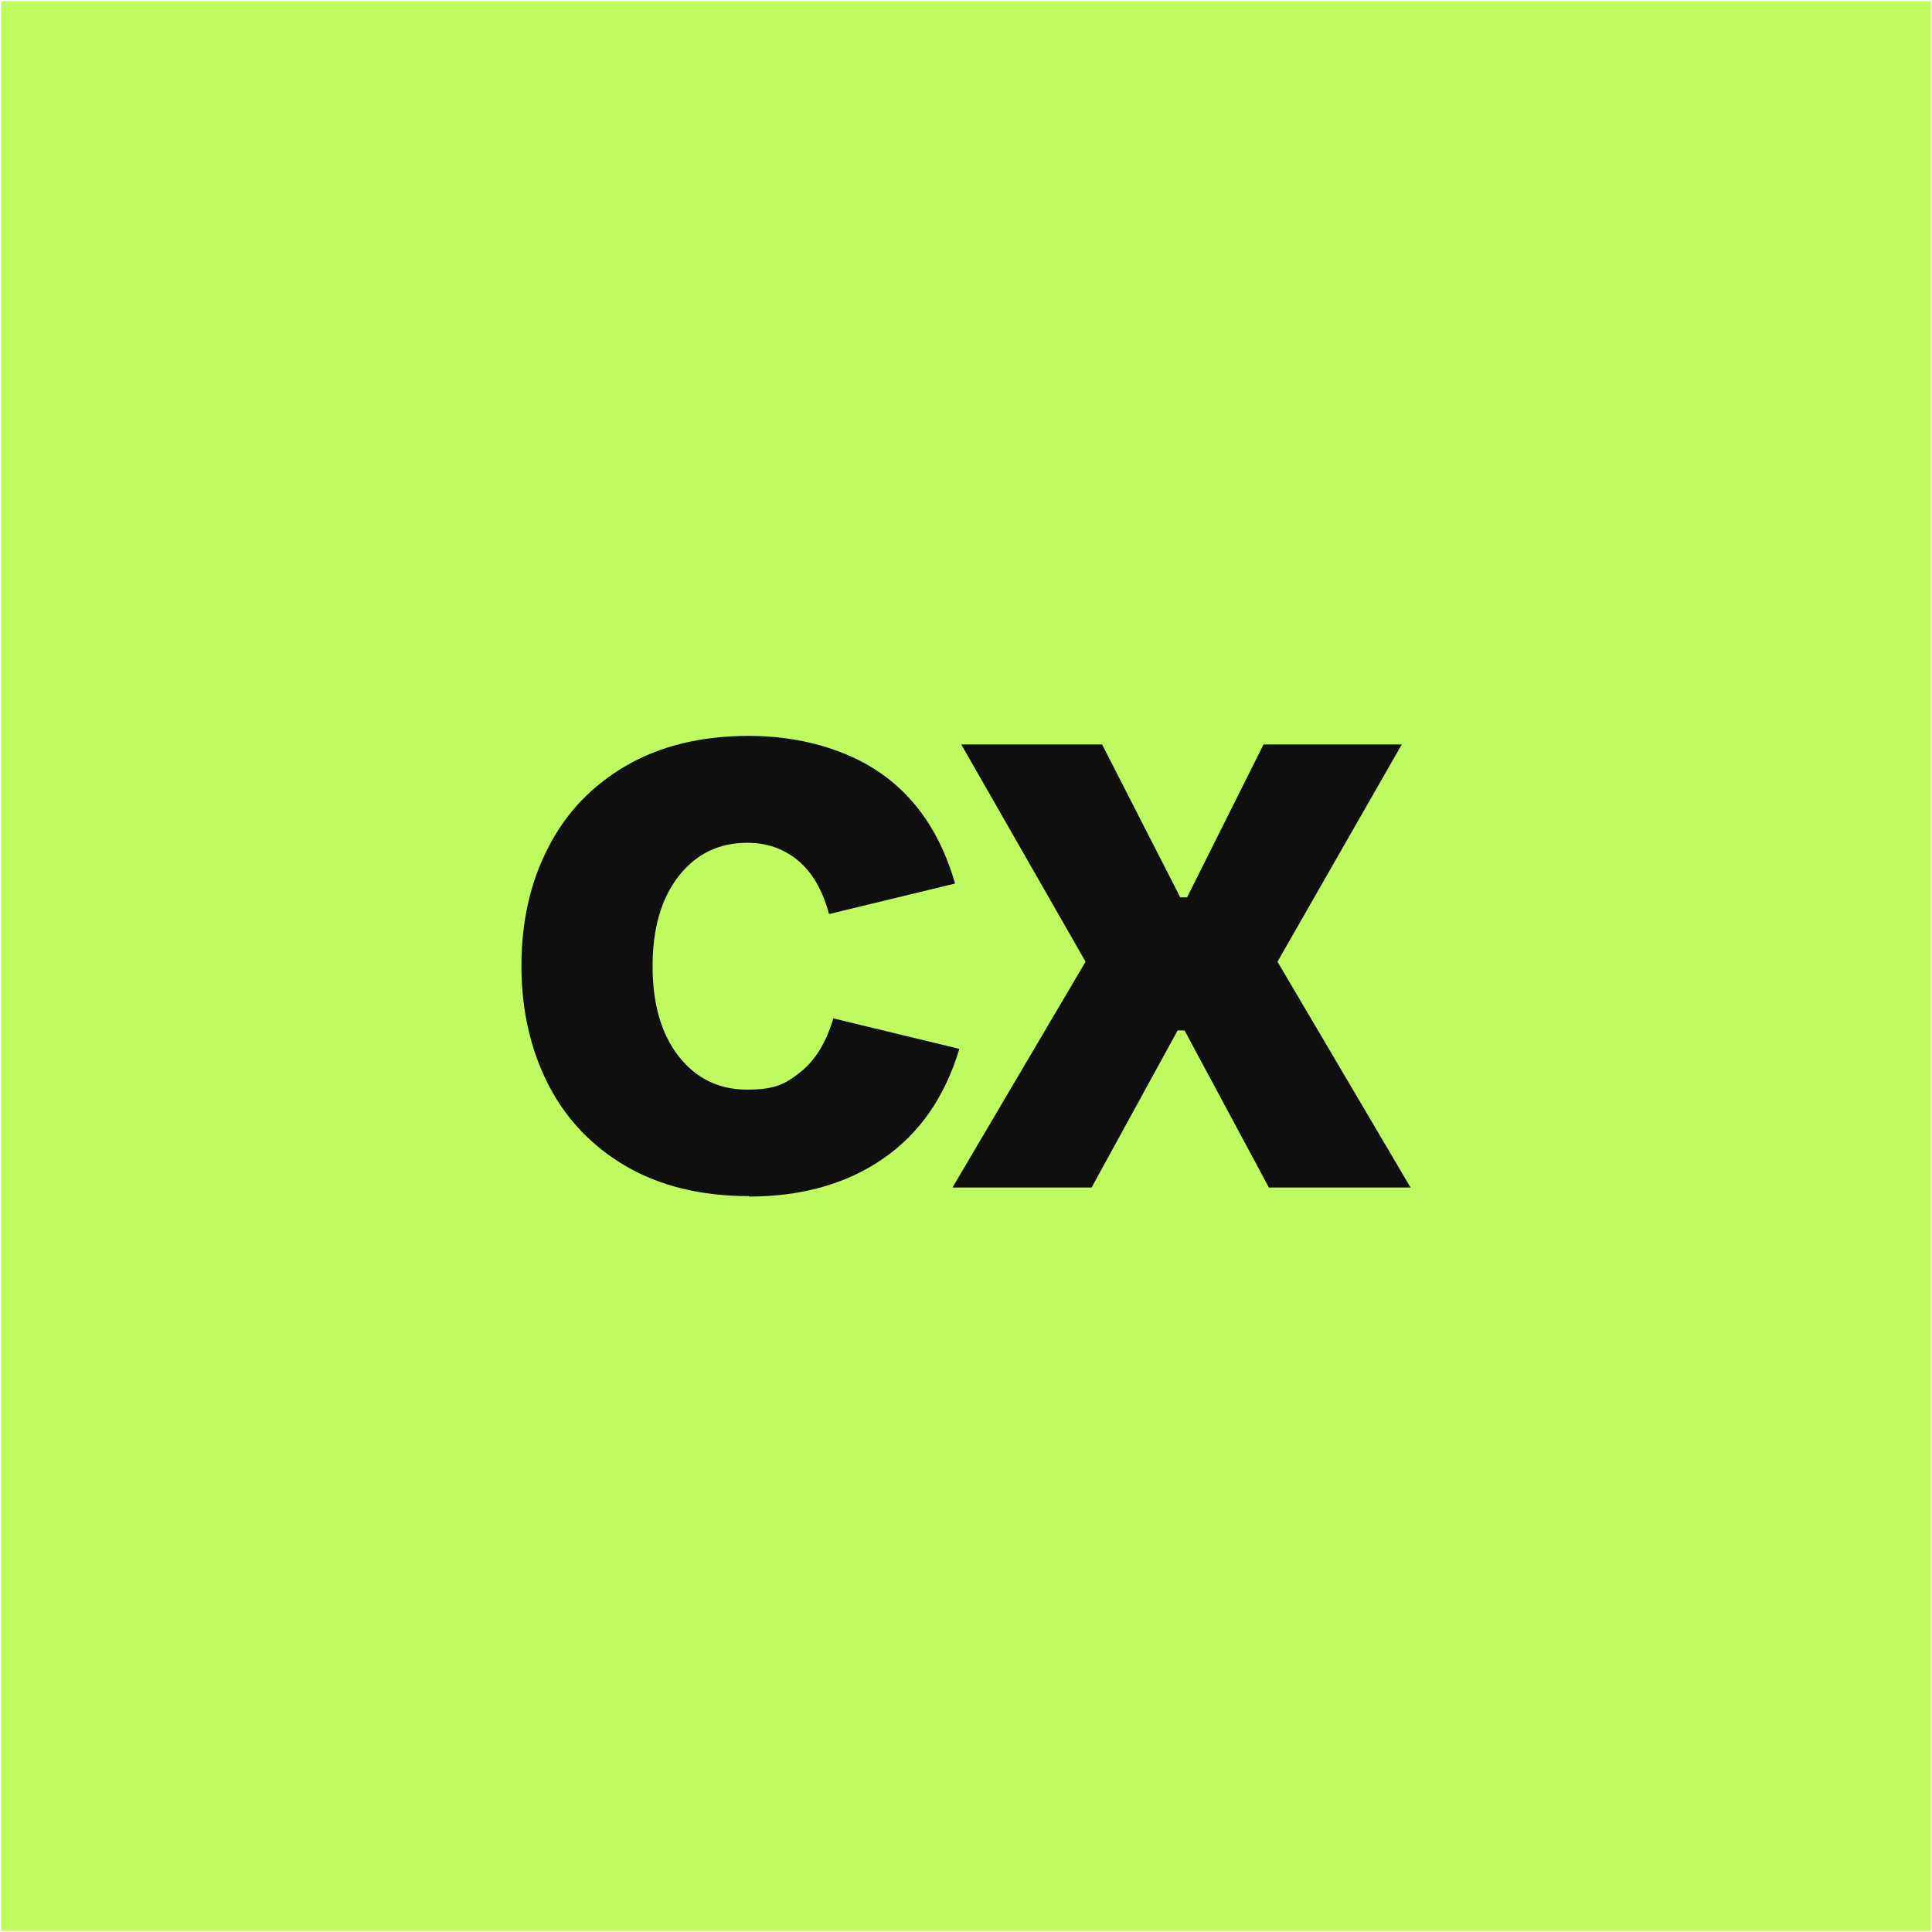
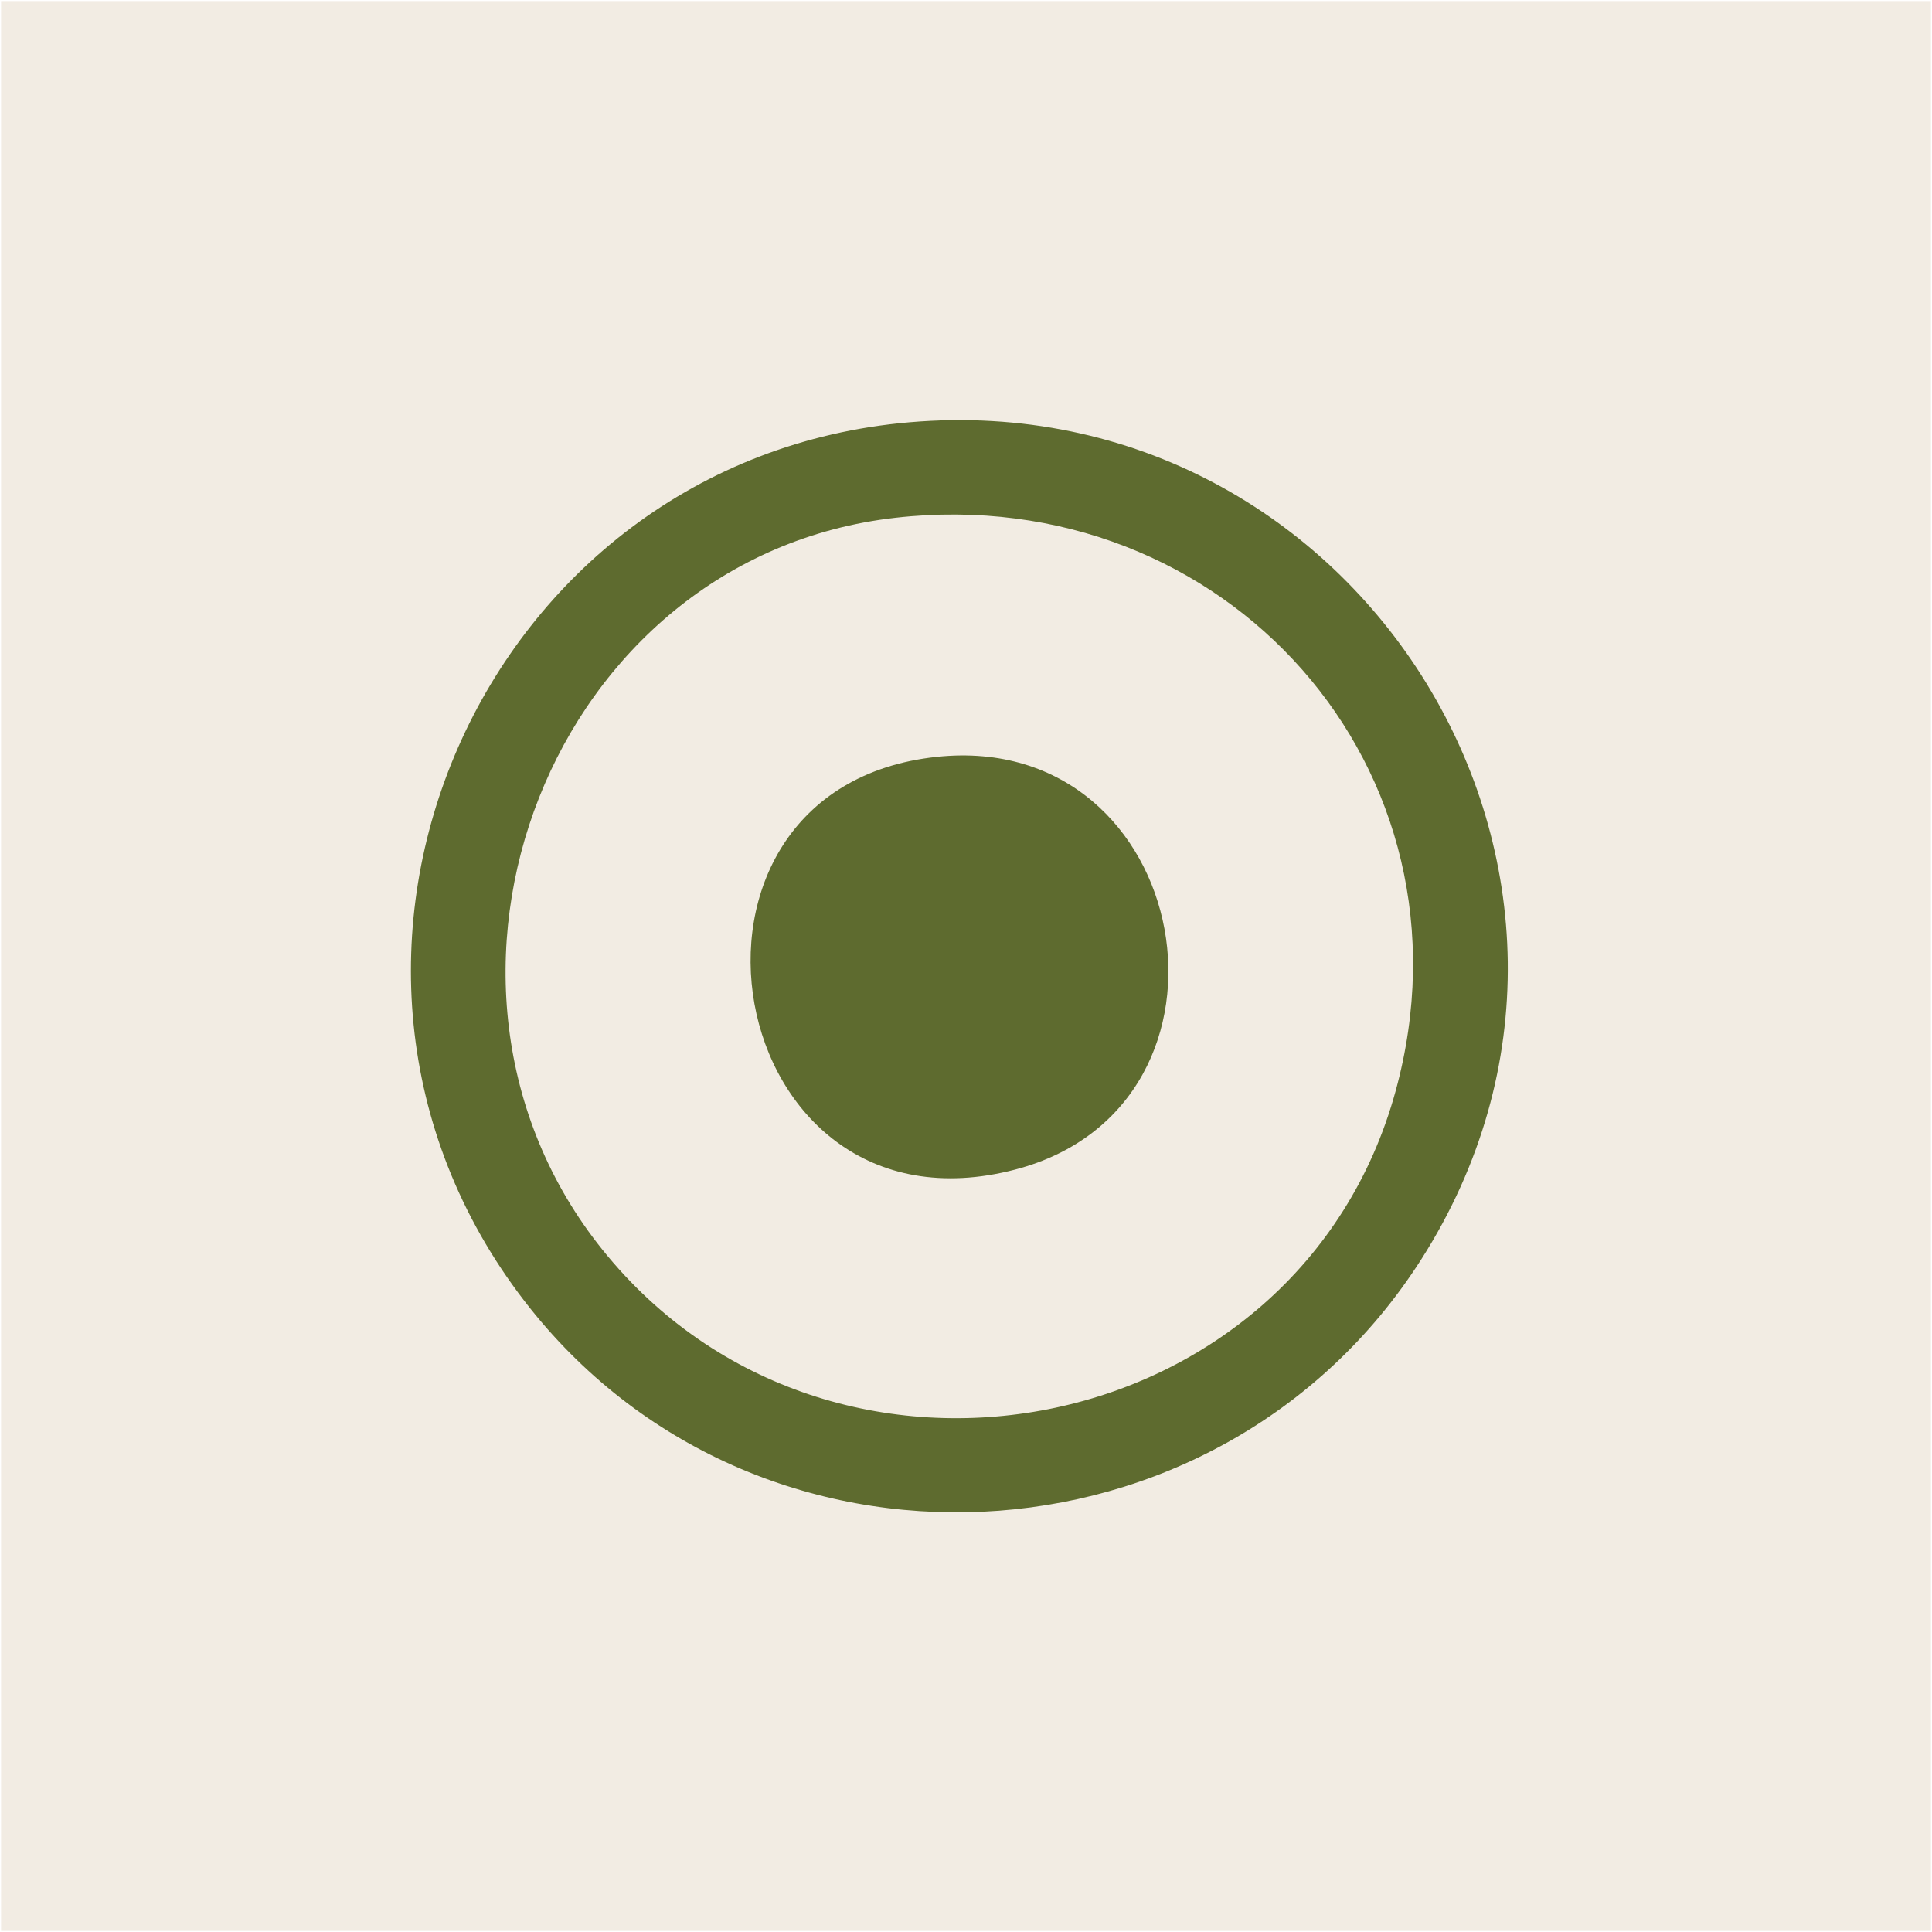
<svg xmlns="http://www.w3.org/2000/svg" id="Layer_1" version="1.1" viewBox="0 0 900 900">
  <defs>
    <style>
      .st0 {
-         fill: #bffa60;
+         fill: #5e6b2f;
      }

      .st1 {
-         fill: #0f0f0f;
+         fill: #f2ece3;
      }
    </style>
  </defs>
-   <rect class="st0" x=".5" y=".5" width="899" height="899" />
+   <rect class="st1" x=".5" y=".5" width="899" height="899" />
  <g>
-     <path class="st1" d="M349,557.2c-22.4,0-41.6-4.7-57.5-14-15.9-9.3-28-22.1-36.2-38.2-8.2-16.2-12.4-34.5-12.4-55s4.1-38.9,12.4-55c8.2-16.2,20.3-28.9,36.2-38.2,15.9-9.3,35.1-14,57.5-14s44.7,5.8,61.3,17.4c16.6,11.6,28.1,28.7,34.6,51.4l-58.7,14.2c-3-11.1-7.8-19.4-14.4-24.9-6.6-5.5-14.5-8.3-23.7-8.3-13.2,0-23.9,5.2-32,15.6-8.1,10.4-12.1,24.4-12.1,41.9s4,31.5,12.1,41.9c8.1,10.4,18.8,15.6,32,15.6s18-2.8,24.9-8.3c6.9-5.5,11.9-13.8,15.2-24.9l58.7,14.2c-6.7,22.4-18.6,39.5-35.6,51.2-17,11.7-37.8,17.6-62.4,17.6Z" />
-     <path class="st1" d="M443.7,553.2l62-105.2-57.9-101.2h65.6l36.4,71.2h3.2l35.6-71.2h64.4l-57.9,101.2,62,105.2h-66l-39.3-73.2h-3.2l-40.1,73.2h-64.8Z" />
+     <path class="st0" d="M423.71,196.71c209.85-18.06,352.34,211.55,238.24,390.16-94.39,147.76-310.3,158.77-417.73,19.09-122.25-158.94-19.74-392.11,179.49-409.25ZM417.25,241.18c-160.48,18.07-237.06,216.05-136.51,341.11,106.36,132.29,324.42,90.11,369.39-74.02,41.07-149.89-79.32-284.38-232.88-267.09Z" />
+     <path class="st0" d="M436.42,352.57c119.63-12.65,150.98,162.34,36.48,192.26-137.51,35.94-174.2-177.7-36.48-192.26Z" />
  </g>
</svg>
